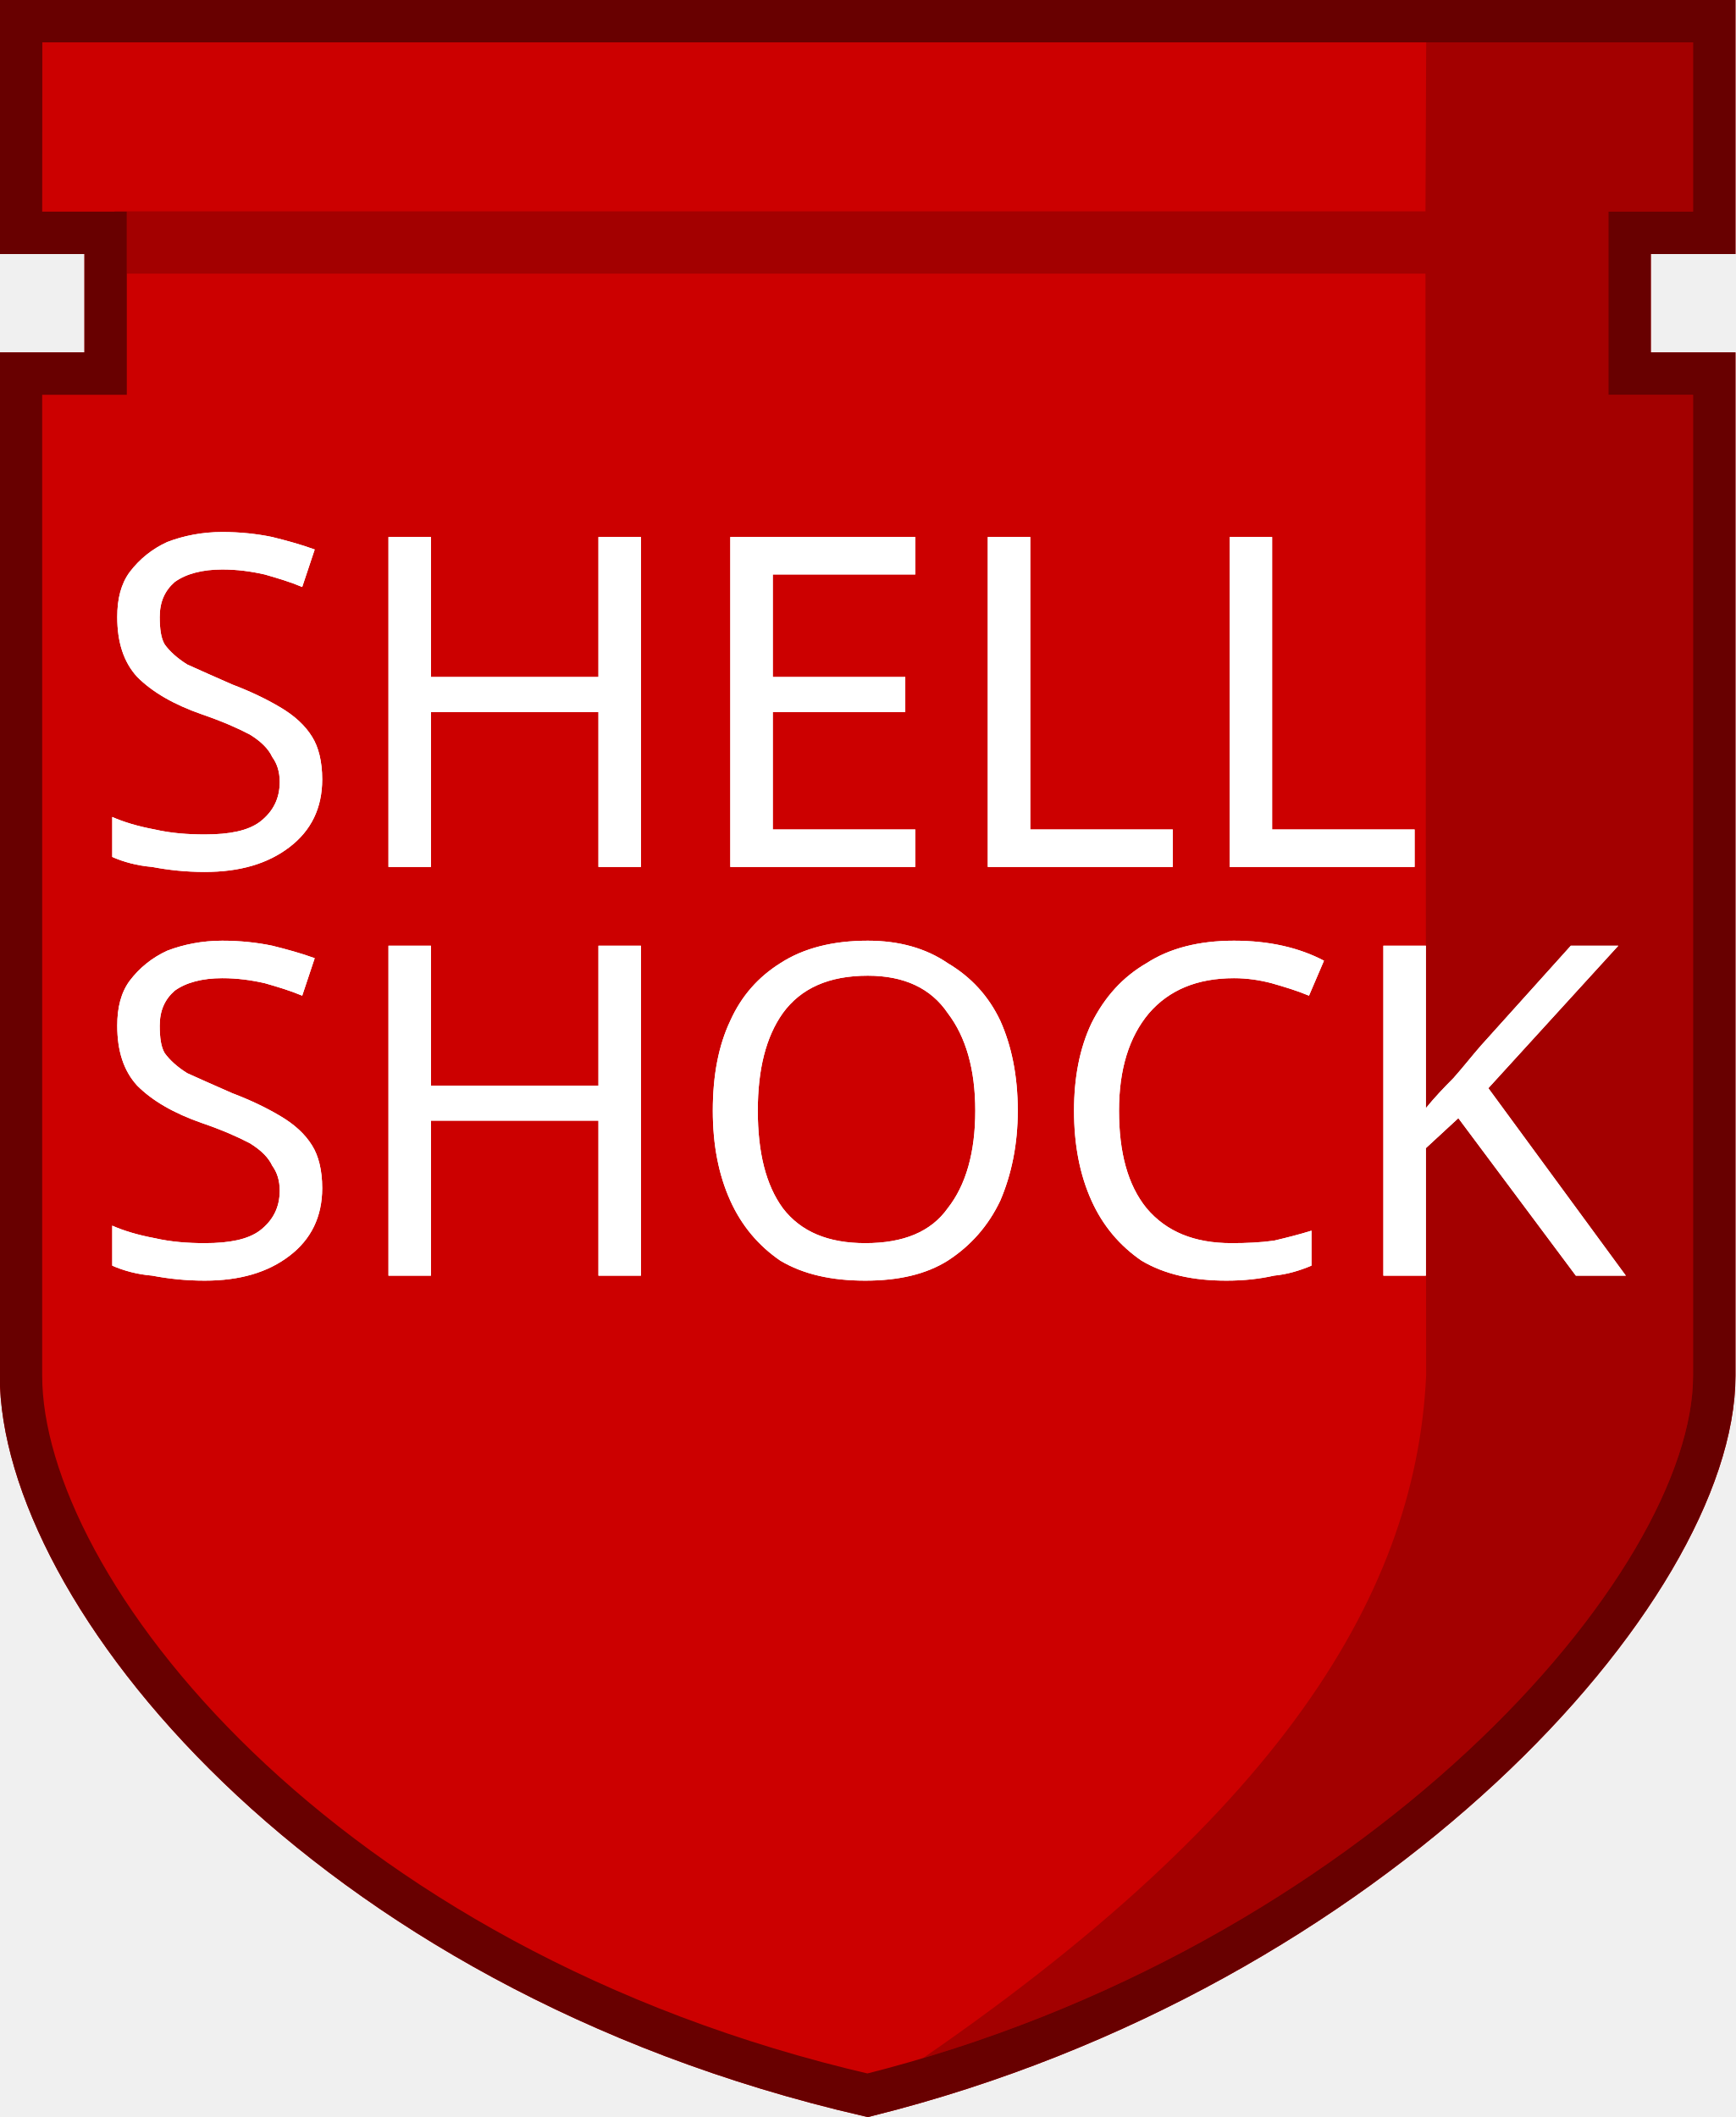
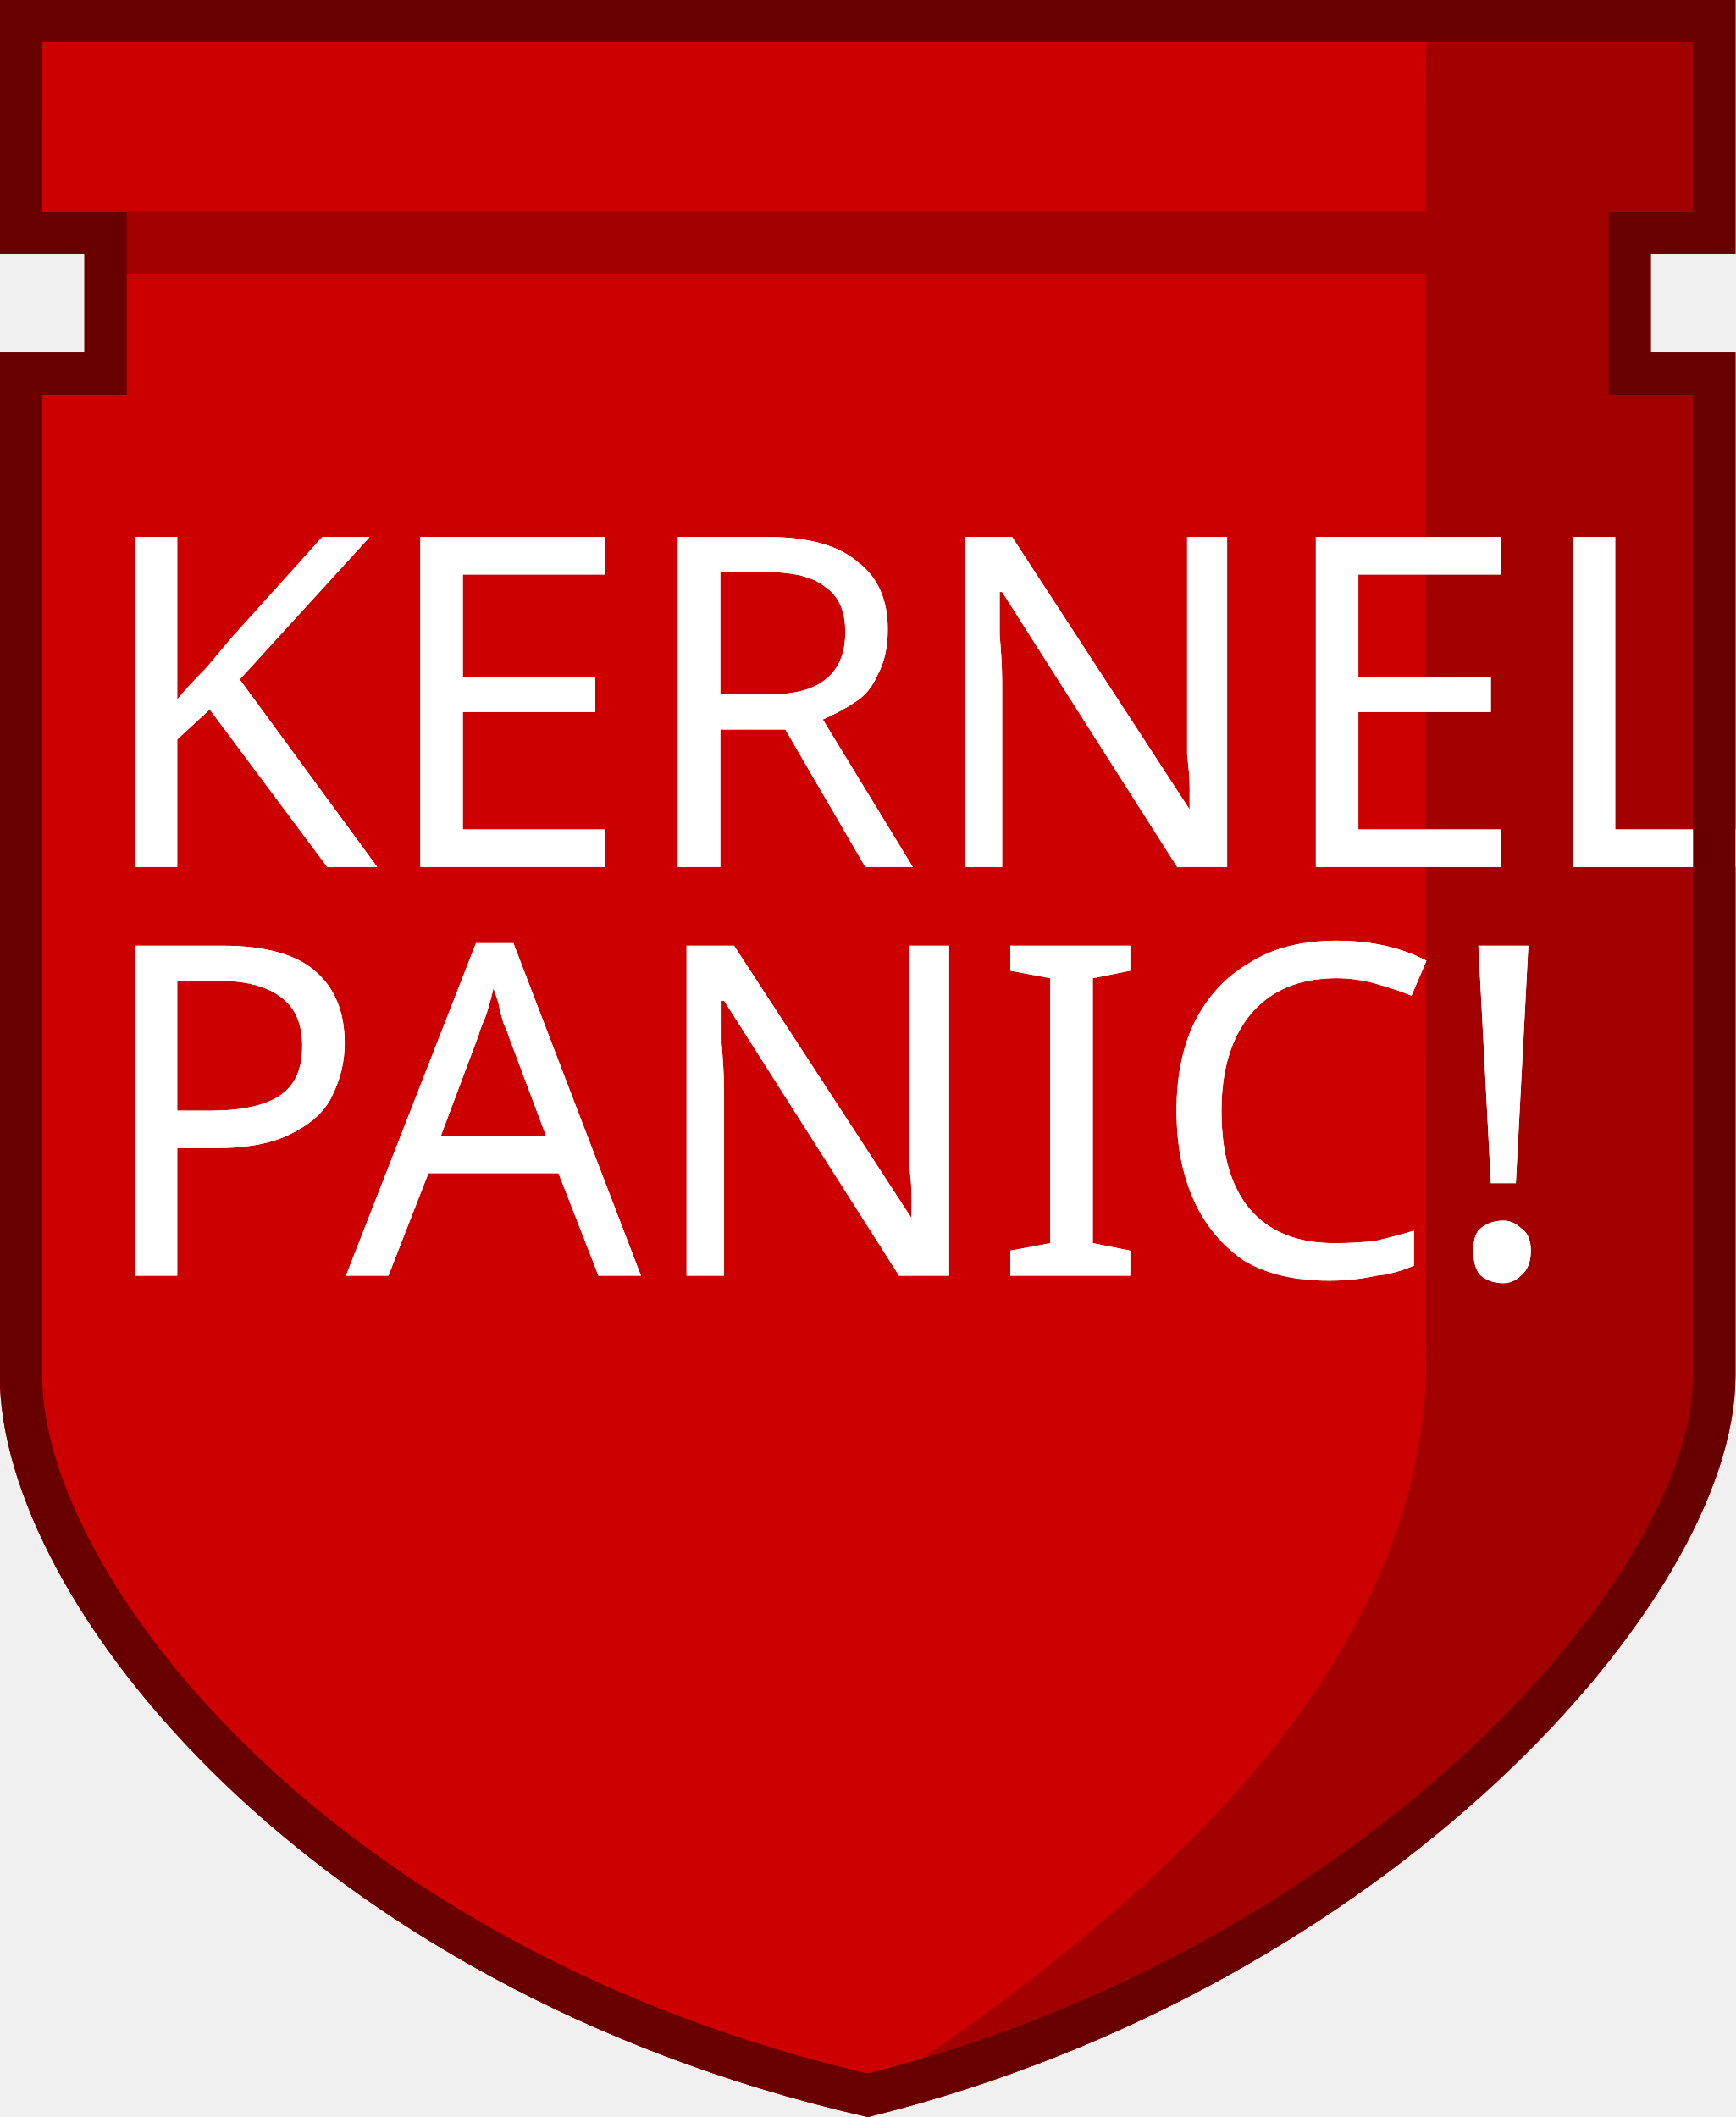
<svg xmlns="http://www.w3.org/2000/svg" xmlns:ns1="http://www.openswatchbook.org/uri/2009/osb" xmlns:xlink="http://www.w3.org/1999/xlink" width="10.848mm" height="13.233mm" viewBox="0 0 10.848 13.233" version="1.1" id="svg8">
  <defs id="defs2">
    <linearGradient id="linearGradient4558" ns1:paint="solid">
      <stop style="stop-color:#000000;stop-opacity:1;" offset="0" id="stop4556" />
    </linearGradient>
    <linearGradient id="linearGradient4544" ns1:paint="solid">
      <stop style="stop-color:#cc0000;stop-opacity:1;" offset="0" id="stop4542" />
    </linearGradient>
    <linearGradient id="linearGradient4643">
      <stop style="stop-color:#cc0000;stop-opacity:1" offset="0" id="stop4639" />
      <stop style="stop-color:#a30000;stop-opacity:1" offset="1" id="stop4641" />
    </linearGradient>
    <linearGradient id="linearGradient4914">
      <stop style="stop-color:#000000;stop-opacity:1;" offset="0" id="stop4912" />
    </linearGradient>
    <linearGradient id="linearGradient4812">
      <stop style="stop-color:#000000;stop-opacity:1;" offset="0" id="stop4810" />
    </linearGradient>
    <linearGradient id="linearGradient4571">
      <stop style="stop-color:#000000;stop-opacity:1;" offset="0" id="stop4569" />
    </linearGradient>
    <linearGradient id="linearGradient4556">
      <stop style="stop-color:#000000;stop-opacity:1;" offset="0" id="stop4554" />
    </linearGradient>
    <linearGradient id="linearGradient4543">
      <stop style="stop-color:#000000;stop-opacity:1;" offset="0" id="stop4541" />
    </linearGradient>
    <linearGradient id="linearGradient4535">
      <stop style="stop-color:#000000;stop-opacity:1;" offset="0" id="stop4533" />
    </linearGradient>
    <linearGradient id="linearGradient5069">
      <stop style="stop-color:#000000;stop-opacity:1;" offset="0" id="stop5067" />
    </linearGradient>
    <linearGradient id="linearGradient5043">
      <stop style="stop-color:#000000;stop-opacity:1;" offset="0" id="stop5041" />
    </linearGradient>
    <linearGradient id="linearGradient4640">
      <stop id="stop4638" offset="0" style="stop-color:#000000;stop-opacity:1;" />
    </linearGradient>
    <linearGradient id="linearGradient4628">
      <stop id="stop4626" offset="0" style="stop-color:#000000;stop-opacity:1;" />
    </linearGradient>
    <linearGradient id="linearGradient4568">
      <stop id="stop4566" offset="0" style="stop-color:#000000;stop-opacity:1;" />
    </linearGradient>
    <linearGradient id="linearGradient4560">
      <stop id="stop4558" offset="0" style="stop-color:#000000;stop-opacity:1;" />
    </linearGradient>
    <linearGradient id="linearGradient4552">
      <stop id="stop4550" offset="0" style="stop-color:#000000;stop-opacity:1;" />
    </linearGradient>
    <linearGradient ns1:paint="solid" id="linearGradient4542" gradientTransform="matrix(1.2692429e-8,0,0,0,147.2346,113.52)">
      <stop id="stop4540" offset="0" style="stop-color:#9adbe9;stop-opacity:1;" />
    </linearGradient>
    <linearGradient ns1:paint="solid" id="linearGradient4534">
      <stop id="stop4532" offset="0" style="stop-color:#007c89;stop-opacity:1;" />
    </linearGradient>
    <linearGradient id="820000-5">
      <stop id="stop4522" offset="0" style="stop-color:#8200e0;stop-opacity:0.871;" />
    </linearGradient>
    <linearGradient ns1:paint="solid" id="cc0000-7" gradientTransform="translate(0.52917)">
      <stop id="stop4514" offset="0" style="stop-color:#cc0000;stop-opacity:1;" />
    </linearGradient>
    <linearGradient ns1:paint="solid" id="a30000-6">
      <stop id="stop4506" offset="0" style="stop-color:#a30000;stop-opacity:1;" />
    </linearGradient>
    <linearGradient xlink:href="#linearGradient4643" id="linearGradient4645" x1="141.635" y1="106.268" x2="141.817" y2="106.235" gradientUnits="userSpaceOnUse" />
    <linearGradient xlink:href="#a30000-6" id="linearGradient4546" x1="137.451" y1="106.369" x2="148.299" y2="106.369" gradientUnits="userSpaceOnUse" />
    <linearGradient xlink:href="#cc0000-7" id="linearGradient4554" gradientUnits="userSpaceOnUse" x1="137.451" y1="106.369" x2="148.299" y2="106.369" gradientTransform="matrix(-0.8298527,0,0,1,260.5398,0)" />
    <linearGradient xlink:href="#a30000-6" id="linearGradient4561" x1="138.127" y1="105.282" x2="145.819" y2="105.282" gradientUnits="userSpaceOnUse" />
  </defs>
  <g id="layer1" transform="translate(-137.4508,-99.75271)">
    <g id="g6059">
      <path id="path4612" d="m 137.583,99.885 h 10.583 v 1.323 h -0.529 v 0.88 h 0.529 v 6.264 c 0,1.323 -2.117,3.704 -5.292,4.498 -3.44,-0.794 -5.292,-3.175 -5.292,-4.498 v -6.264 h 0.529 v -0.88 h -0.529 z" style="fill:url(#linearGradient4546);fill-opacity:1;fill-rule:evenodd;stroke:url(#cc0000-7);stroke-width:0.265;stroke-linecap:butt;stroke-linejoin:miter;stroke-miterlimit:4;stroke-dasharray:none;stroke-opacity:1;paint-order:normal" />
      <path style="fill:url(#linearGradient4554);fill-opacity:1;fill-rule:evenodd;stroke:none;stroke-width:0.241;stroke-linecap:butt;stroke-linejoin:miter;stroke-miterlimit:4;stroke-dasharray:none;stroke-opacity:1;paint-order:normal" d="m 146.366,99.885 h -8.783 v 1.323 h 0.439 v 0.88 h -0.439 l 0.023,6.404 c 0.561,1.989 2.633,3.564 5.268,4.358 2.524,-1.654 3.425,-3.092 3.491,-4.498 l -0.004,-6.889 h -8.195 v -0.389 h 8.195 z" id="path4552" />
      <text id="text4651" y="105.828" x="138.011" style="font-style:normal;font-weight:normal;font-size:2.888px;line-height:1.805px;font-family:sans-serif;letter-spacing:0px;word-spacing:0px;fill:#ffffff;fill-opacity:1;stroke:none;stroke-width:0.072px;stroke-linecap:butt;stroke-linejoin:miter;stroke-opacity:1;" xml:space="preserve">
-         <tspan dy="-0.655" style="font-style:normal;font-variant:normal;font-weight:normal;font-stretch:normal;font-family:Oswald;-inkscape-font-specification:Oswald;fill:#ffffff;stroke-width:0.072px;fill-opacity:1;stroke:none;stroke-opacity:1;" y="105.828" x="138.011" id="tspan4649">SHELL</tspan>
-         <tspan id="tspan4653" style="font-style:normal;font-variant:normal;font-weight:normal;font-stretch:normal;font-family:Oswald;-inkscape-font-specification:Oswald;fill:#ffffff;stroke-width:0.072px;fill-opacity:1;stroke:none;stroke-opacity:1;" y="107.728" x="138.011">SHOCK</tspan>
+         <tspan dy="-0.655" style="font-style:normal;font-variant:normal;font-weight:normal;font-stretch:normal;font-family:Oswald;-inkscape-font-specification:Oswald;fill:#ffffff;stroke-width:0.072px;fill-opacity:1;stroke:none;stroke-opacity:1;" y="105.828" x="138.011" id="tspan4649">KERNEL</tspan>
+         <tspan id="tspan4653" style="font-style:normal;font-variant:normal;font-weight:normal;font-stretch:normal;font-family:Oswald;-inkscape-font-specification:Oswald;fill:#ffffff;stroke-width:0.072px;fill-opacity:1;stroke:none;stroke-opacity:1;" y="107.728" x="138.011">PANIC!</tspan>
      </text>
      <text xml:space="preserve" style="font-style:normal;font-weight:normal;font-size:2.888px;line-height:1.805px;font-family:sans-serif;letter-spacing:0px;word-spacing:0px;fill:#ffffff;fill-opacity:1;stroke:none;stroke-width:0.072px;stroke-linecap:butt;stroke-linejoin:miter;stroke-opacity:1;" x="138.011" y="105.828" id="text4579">
-         <tspan id="tspan4575" x="138.011" y="105.828" style="font-style:normal;font-variant:normal;font-weight:normal;font-stretch:normal;font-family:Oswald;-inkscape-font-specification:Oswald;fill:#ffffff;stroke-width:0.072px;fill-opacity:1;stroke:none;stroke-opacity:1;" dy="-0.655">SHELL</tspan>
-         <tspan x="138.011" y="107.728" style="font-style:normal;font-variant:normal;font-weight:normal;font-stretch:normal;font-family:Oswald;-inkscape-font-specification:Oswald;fill:#ffffff;stroke-width:0.072px;fill-opacity:1;stroke:none;stroke-opacity:1;" id="tspan4577">SHOCK</tspan>
+         <tspan id="tspan4575" x="138.011" y="105.828" style="font-style:normal;font-variant:normal;font-weight:normal;font-stretch:normal;font-family:Oswald;-inkscape-font-specification:Oswald;fill:#ffffff;stroke-width:0.072px;fill-opacity:1;stroke:none;stroke-opacity:1;" dy="-0.655">KERNEL</tspan>
+         <tspan x="138.011" y="107.728" style="font-style:normal;font-variant:normal;font-weight:normal;font-stretch:normal;font-family:Oswald;-inkscape-font-specification:Oswald;fill:#ffffff;stroke-width:0.072px;fill-opacity:1;stroke:none;stroke-opacity:1;" id="tspan4577">PANIC!</tspan>
      </text>
      <path style="fill:none;fill-opacity:1;fill-rule:evenodd;stroke:#680000;stroke-width:0.265;stroke-linecap:butt;stroke-linejoin:miter;stroke-miterlimit:4;stroke-dasharray:none;stroke-opacity:1;paint-order:normal" d="m 137.583,99.885 h 10.583 v 1.323 h -0.529 v 0.88 h 0.529 v 6.264 c 0,1.323 -2.117,3.704 -5.292,4.498 -3.44,-0.794 -5.292,-3.175 -5.292,-4.498 v -6.264 h 0.529 v -0.88 h -0.529 z" id="path4538" />
    </g>
  </g>
</svg>
